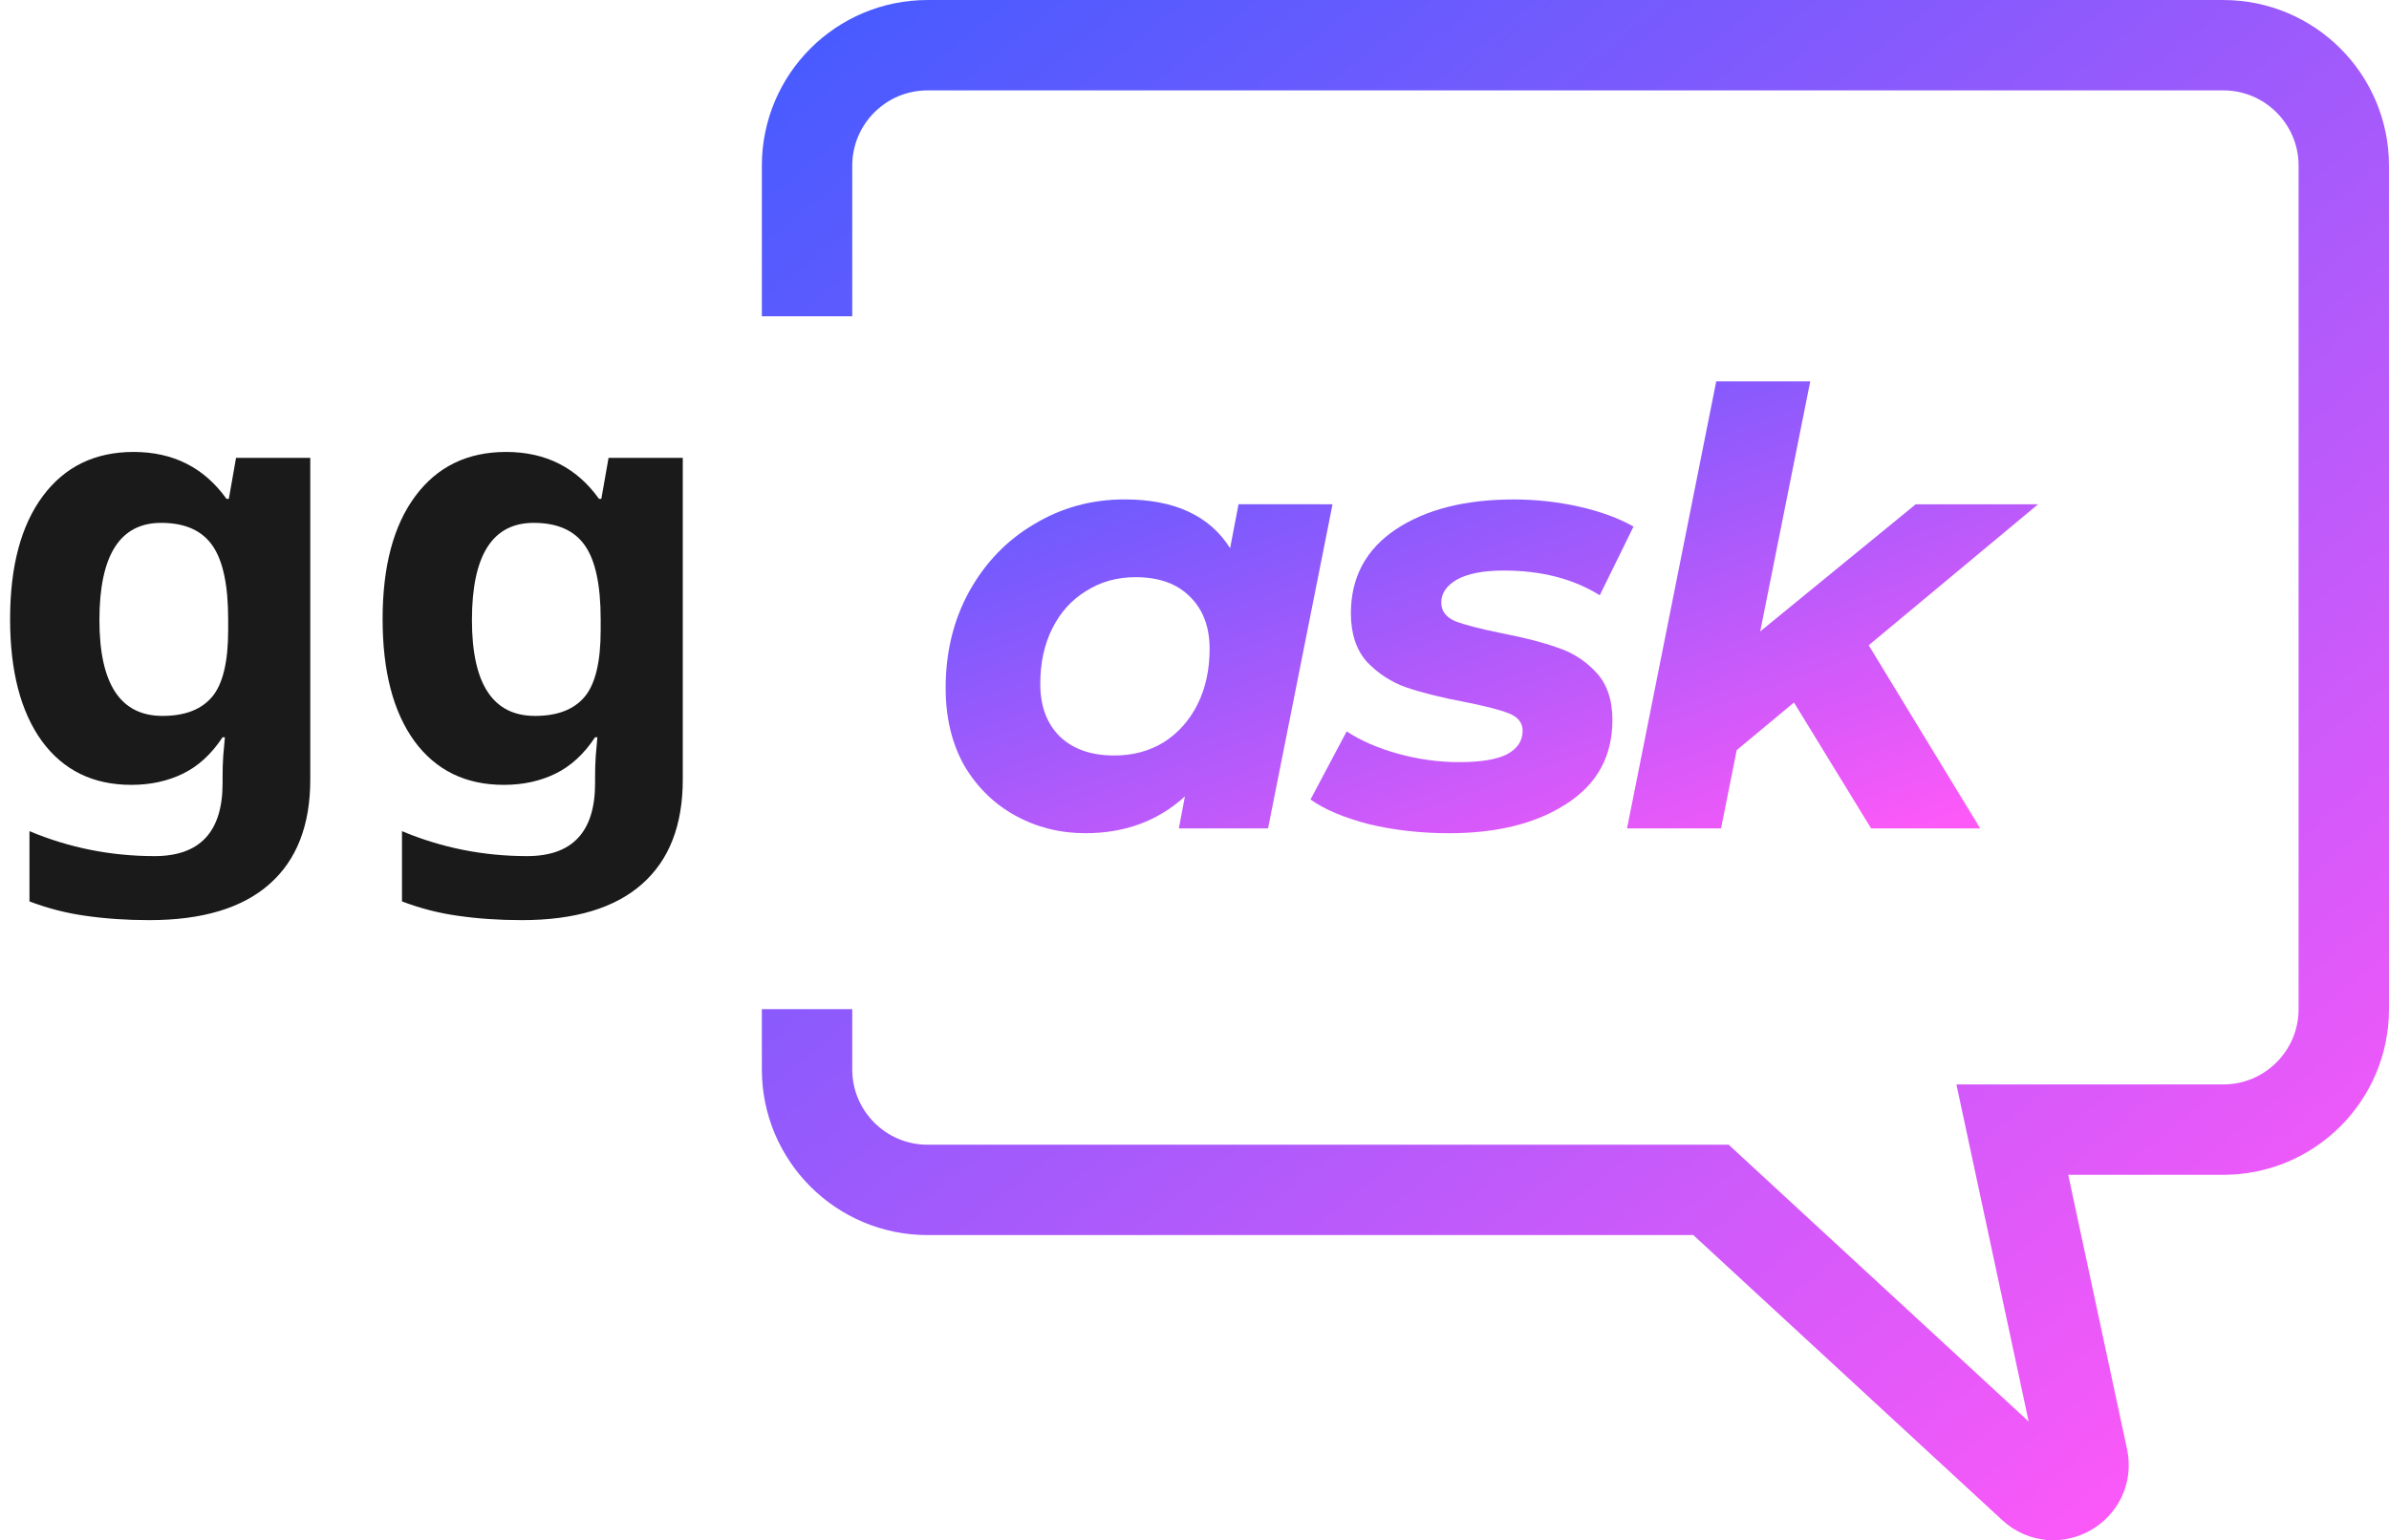
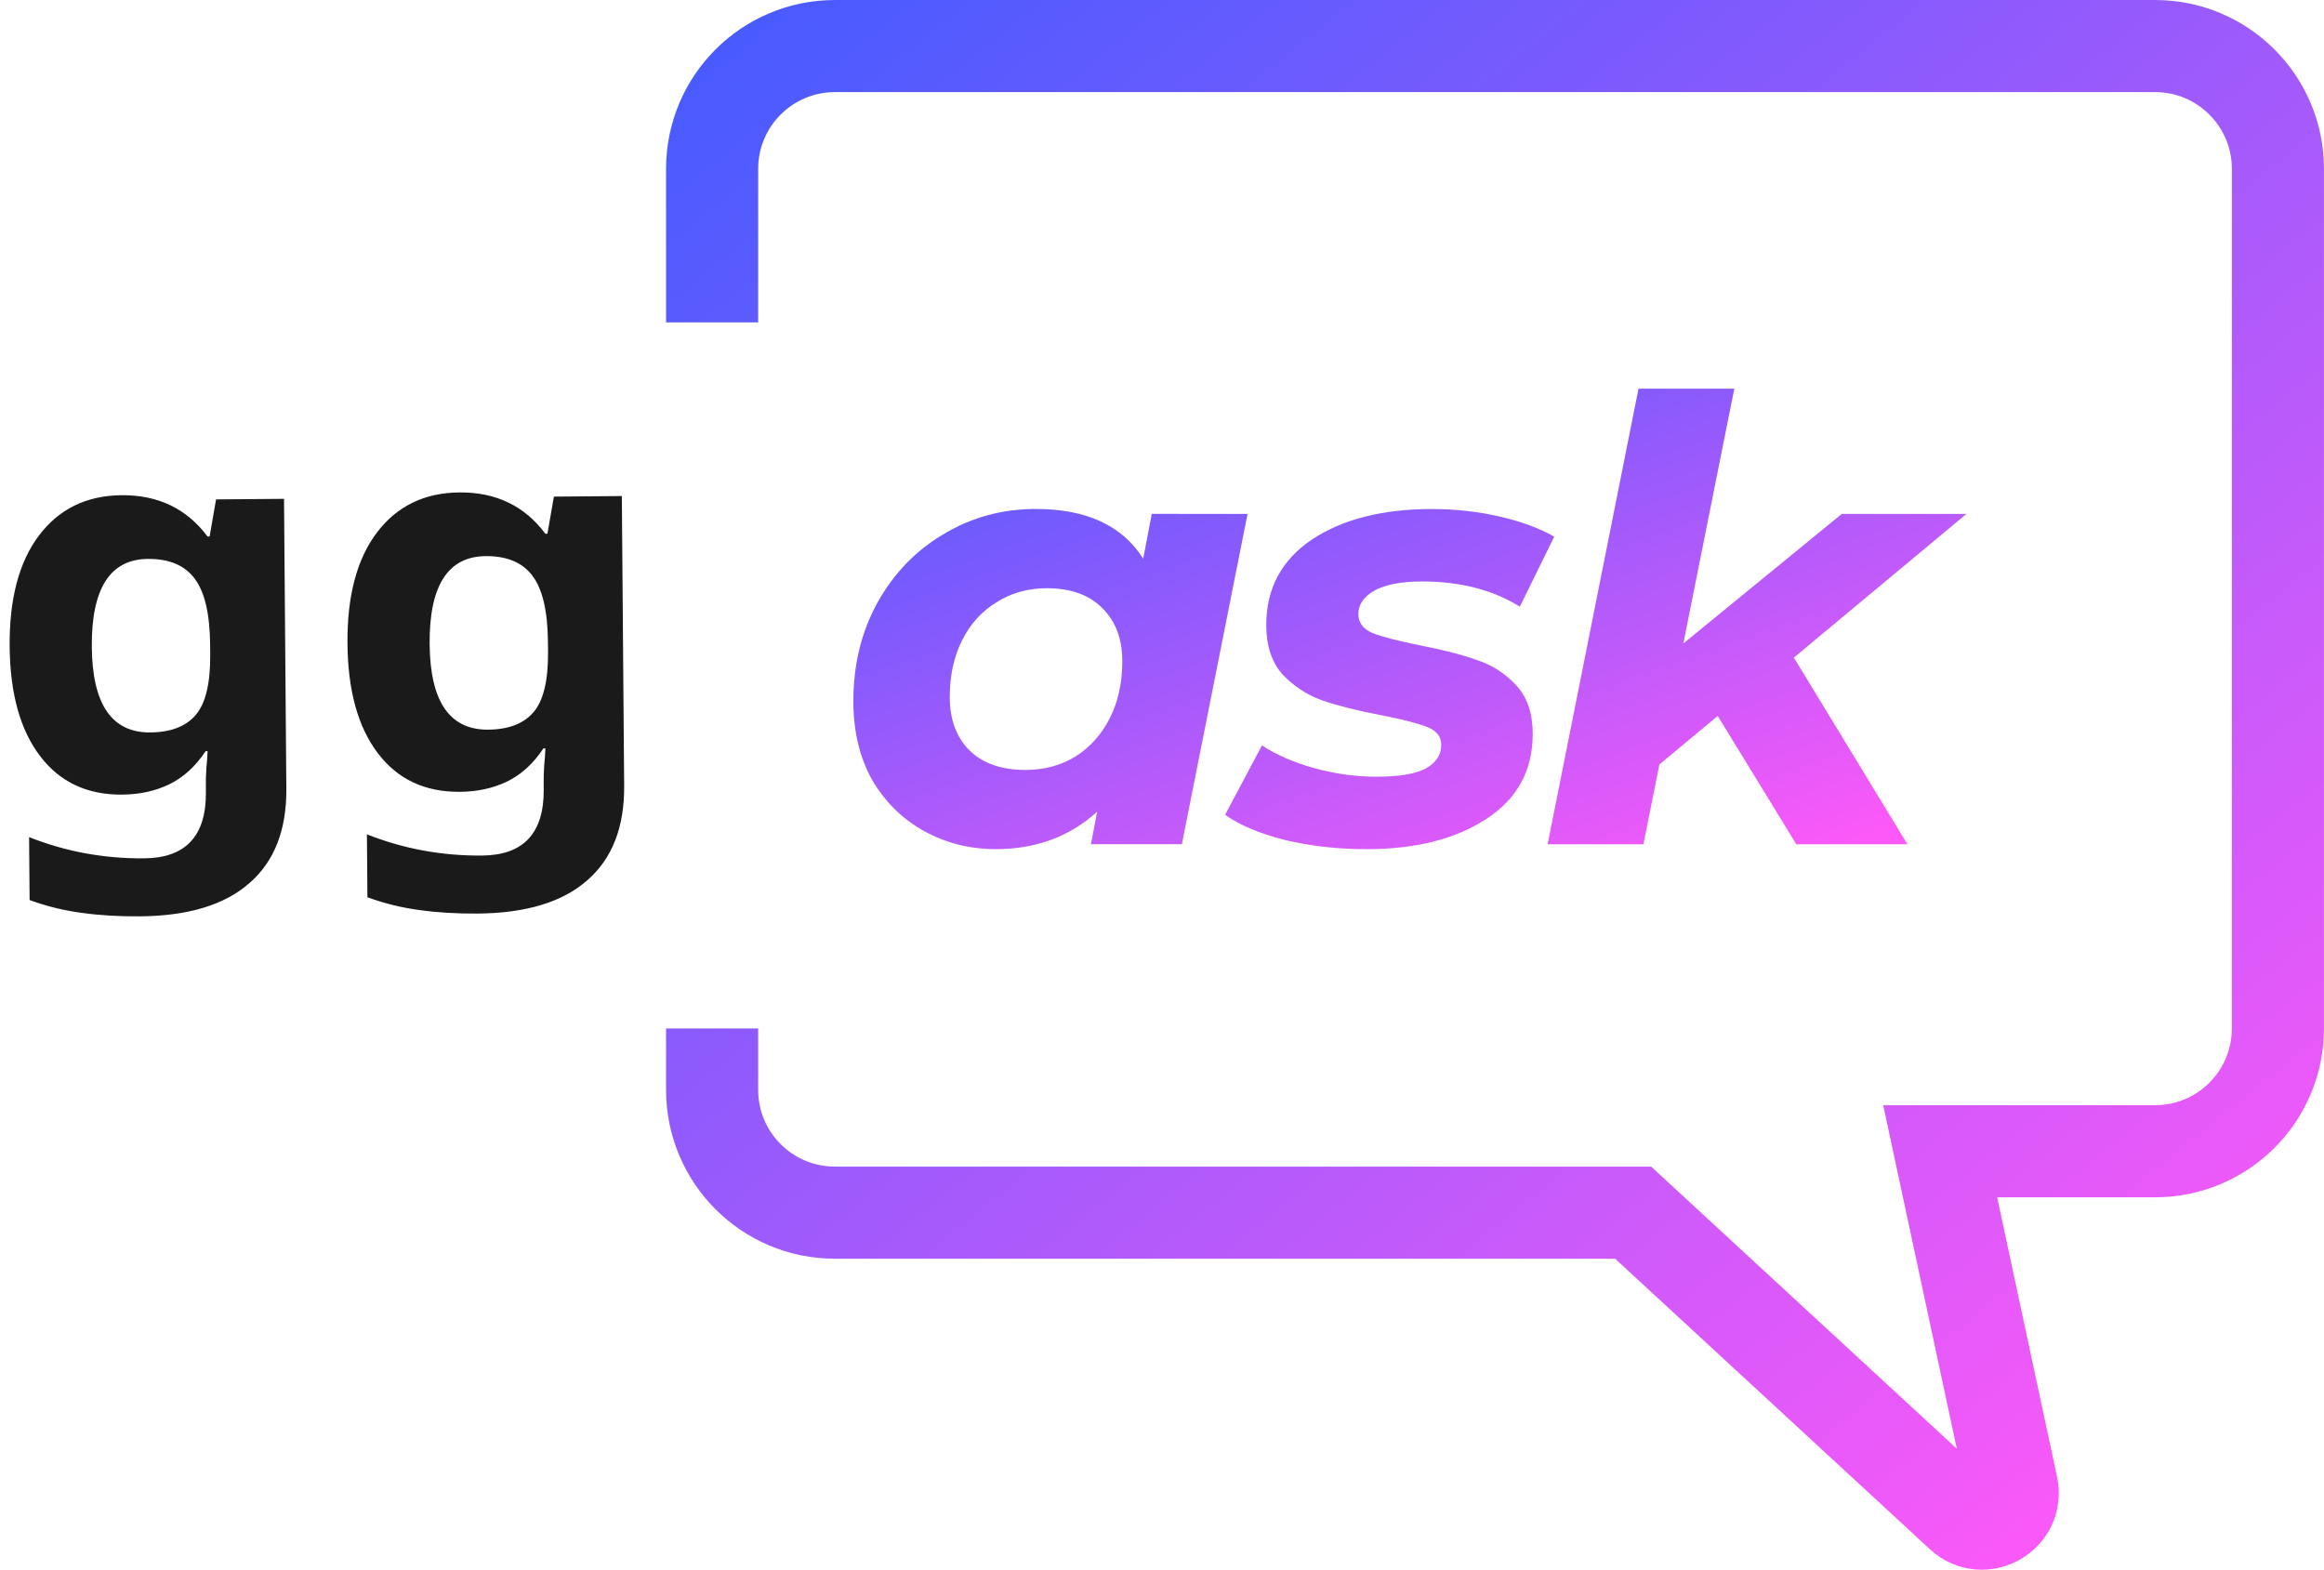
- <svg xmlns="http://www.w3.org/2000/svg" width="113.661" height="73.274" viewBox="0 0 113.661 73.274" fill="none" version="1.1" id="svg93">
-   <path d="m 63.398,23.998 -3.068,15.425 h -4.243 l 0.287,-1.52 c -1.281,1.166 -2.858,1.749 -4.731,1.749 -1.204,0 -2.313,-0.277 -3.326,-0.832 -1.013,-0.554 -1.825,-1.348 -2.437,-2.38 -0.593,-1.051 -0.889,-2.284 -0.889,-3.699 0,-1.701 0.373,-3.23 1.118,-4.588 0.765,-1.376 1.797,-2.447 3.097,-3.211 1.3,-0.784 2.733,-1.175 4.301,-1.175 2.37,0 4.043,0.774 5.018,2.322 l 0.401,-2.093 z m -10.379,11.956 c 0.879,0 1.663,-0.21 2.351,-0.631 0.688,-0.44 1.223,-1.042 1.606,-1.806 0.382,-0.765 0.573,-1.644 0.573,-2.638 0,-1.051 -0.315,-1.883 -0.946,-2.494 -0.612,-0.612 -1.472,-0.917 -2.58,-0.917 -0.879,0 -1.663,0.22 -2.351,0.659 -0.688,0.42 -1.223,1.013 -1.606,1.778 -0.382,0.765 -0.573,1.644 -0.573,2.638 0,1.051 0.306,1.883 0.917,2.494 0.631,0.612 1.5,0.917 2.609,0.917 z" fill="url(#paint0_linear)" id="path63" style="fill:url(#paint0_linear)" />
-   <path d="m 68.944,39.653 c -1.338,0 -2.609,-0.143 -3.813,-0.43 -1.185,-0.306 -2.112,-0.698 -2.781,-1.175 l 1.72,-3.24 c 0.669,0.44 1.481,0.793 2.437,1.061 0.975,0.268 1.95,0.401 2.924,0.401 1.014,0 1.769,-0.124 2.266,-0.373 0.497,-0.268 0.745,-0.64 0.745,-1.118 0,-0.382 -0.22,-0.659 -0.659,-0.832 -0.44,-0.172 -1.147,-0.354 -2.122,-0.545 -1.109,-0.21 -2.026,-0.44 -2.753,-0.688 -0.707,-0.248 -1.328,-0.65 -1.863,-1.204 -0.516,-0.574 -0.774,-1.348 -0.774,-2.322 0,-1.701 0.707,-3.03 2.121,-3.985 1.434,-0.956 3.307,-1.434 5.62,-1.434 1.07,0 2.112,0.115 3.125,0.344 1.013,0.229 1.873,0.545 2.581,0.946 l -1.606,3.269 c -1.262,-0.784 -2.781,-1.176 -4.559,-1.176 -0.975,0 -1.72,0.143 -2.236,0.43 -0.497,0.287 -0.746,0.65 -0.746,1.09 0,0.401 0.22,0.698 0.66,0.889 0.439,0.172 1.175,0.363 2.208,0.573 1.089,0.21 1.978,0.44 2.666,0.688 0.707,0.229 1.319,0.621 1.835,1.176 0.516,0.554 0.774,1.309 0.774,2.265 0,1.72 -0.726,3.049 -2.179,3.985 -1.433,0.937 -3.297,1.405 -5.591,1.405 z" fill="url(#paint1_linear)" id="path65" style="fill:url(#paint1_linear)" />
-   <path d="m 88.907,30.708 5.304,8.716 h -5.189 l -3.67,-5.992 -2.724,2.265 -0.746,3.727 h -4.473 l 4.244,-21.274 h 4.473 l -2.38,11.899 7.397,-6.05 h 5.821 z" fill="url(#paint2_linear)" id="path67" style="fill:url(#paint2_linear)" />
-   <path d="M 38.397,15.053 V 7.885 c 0,-3.167 2.567,-5.734 5.734,-5.734 h 61.644 c 3.167,0 5.735,2.567 5.735,5.734 V 48.025 c 0,3.167 -2.568,5.734 -5.735,5.734 H 95.74 l 3.354,15.651 c 0.293,1.368 -1.346,2.303 -2.374,1.354 l -15.316,-14.137 h -37.273 c -3.167,0 -5.734,-2.567 -5.734,-5.734 v -2.867" stroke="url(#paint3_linear)" stroke-width="4.301" id="path69" style="stroke:url(#paint3_linear)" />
+ <svg xmlns="http://www.w3.org/2000/svg" width="108.516" height="73.274" viewBox="0 0 108.516 73.274" fill="none" version="1.1" id="svg93">
+   <path d="m 58.253,23.998 -3.068,15.425 h -4.243 l 0.287,-1.52 c -1.281,1.166 -2.858,1.749 -4.731,1.749 -1.204,0 -2.313,-0.277 -3.326,-0.832 -1.013,-0.554 -1.825,-1.348 -2.437,-2.38 -0.593,-1.051 -0.889,-2.284 -0.889,-3.699 0,-1.701 0.373,-3.23 1.118,-4.588 0.765,-1.376 1.797,-2.447 3.097,-3.211 1.3,-0.784 2.733,-1.175 4.301,-1.175 2.37,0 4.043,0.774 5.018,2.322 l 0.401,-2.093 z m -10.379,11.956 c 0.879,0 1.663,-0.21 2.351,-0.631 0.688,-0.44 1.223,-1.042 1.606,-1.806 0.382,-0.765 0.573,-1.644 0.573,-2.638 0,-1.051 -0.315,-1.883 -0.946,-2.494 -0.612,-0.612 -1.472,-0.917 -2.58,-0.917 -0.879,0 -1.663,0.22 -2.351,0.659 -0.688,0.42 -1.223,1.013 -1.606,1.778 -0.382,0.765 -0.573,1.644 -0.573,2.638 0,1.051 0.306,1.883 0.917,2.494 0.631,0.612 1.5,0.917 2.609,0.917 z" fill="url(#paint0_linear)" id="path63" style="fill:url(#paint0_linear)" />
+   <path d="m 63.799,39.653 c -1.338,0 -2.609,-0.143 -3.813,-0.43 -1.185,-0.306 -2.112,-0.698 -2.781,-1.175 l 1.72,-3.24 c 0.669,0.44 1.481,0.793 2.437,1.061 0.975,0.268 1.95,0.401 2.924,0.401 1.014,0 1.769,-0.124 2.266,-0.373 0.497,-0.268 0.745,-0.64 0.745,-1.118 0,-0.382 -0.22,-0.659 -0.659,-0.832 -0.44,-0.172 -1.147,-0.354 -2.122,-0.545 -1.109,-0.21 -2.026,-0.44 -2.753,-0.688 -0.707,-0.248 -1.328,-0.65 -1.863,-1.204 -0.516,-0.574 -0.774,-1.348 -0.774,-2.322 0,-1.701 0.707,-3.03 2.121,-3.985 1.434,-0.956 3.307,-1.434 5.62,-1.434 1.07,0 2.112,0.115 3.125,0.344 1.013,0.229 1.873,0.545 2.581,0.946 l -1.606,3.269 c -1.262,-0.784 -2.781,-1.176 -4.559,-1.176 -0.975,0 -1.72,0.143 -2.236,0.43 -0.497,0.287 -0.746,0.65 -0.746,1.09 0,0.401 0.22,0.698 0.66,0.889 0.439,0.172 1.175,0.363 2.208,0.573 1.089,0.21 1.978,0.44 2.666,0.688 0.707,0.229 1.319,0.621 1.835,1.176 0.516,0.554 0.774,1.309 0.774,2.265 0,1.72 -0.726,3.049 -2.179,3.985 -1.433,0.937 -3.297,1.405 -5.591,1.405 z" fill="url(#paint1_linear)" id="path65" style="fill:url(#paint1_linear)" />
+   <path d="m 83.762,30.708 5.304,8.716 h -5.189 l -3.67,-5.992 -2.724,2.265 -0.746,3.727 h -4.473 l 4.244,-21.274 h 4.473 l -2.38,11.899 7.397,-6.05 h 5.821 z" fill="url(#paint2_linear)" id="path67" style="fill:url(#paint2_linear)" />
+   <path d="M 33.251,15.053 V 7.885 c 0,-3.167 2.567,-5.734 5.734,-5.734 h 61.644 c 3.167,0 5.735,2.567 5.735,5.734 V 48.025 c 0,3.167 -2.568,5.734 -5.735,5.734 h -10.035 l 3.354,15.651 c 0.293,1.368 -1.346,2.303 -2.374,1.354 l -15.316,-14.137 h -37.273 c -3.167,0 -5.734,-2.567 -5.734,-5.734 v -2.867" stroke="url(#paint3_linear)" stroke-width="4.301" id="path69" style="stroke:url(#paint3_linear)" />
  <defs id="defs91">
-     <linearGradient id="paint0_linear" x1="87.679" y1="18.999" x2="99.758" y2="53.111" gradientUnits="userSpaceOnUse" gradientTransform="translate(-42.68759,-0.8496051)">
+     <linearGradient id="paint0_linear" x1="87.679" y1="18.999" x2="99.758" y2="53.111" gradientUnits="userSpaceOnUse" gradientTransform="translate(-47.83283,-0.849605)">
      <stop stop-color="#485BFF" id="stop71" />
      <stop offset="1" stop-color="#FF59F8" id="stop73" />
    </linearGradient>
-     <linearGradient id="paint1_linear" x1="87.679" y1="18.999" x2="99.758" y2="53.111" gradientUnits="userSpaceOnUse" gradientTransform="translate(-42.68759,-0.8496051)">
+     <linearGradient id="paint1_linear" x1="87.679" y1="18.999" x2="99.758" y2="53.111" gradientUnits="userSpaceOnUse" gradientTransform="translate(-47.83283,-0.849605)">
      <stop stop-color="#485BFF" id="stop76" />
      <stop offset="1" stop-color="#FF59F8" id="stop78" />
    </linearGradient>
-     <linearGradient id="paint2_linear" x1="87.679" y1="18.999" x2="99.758" y2="53.111" gradientUnits="userSpaceOnUse" gradientTransform="translate(-42.68759,-0.8496051)">
+     <linearGradient id="paint2_linear" x1="87.679" y1="18.999" x2="99.758" y2="53.111" gradientUnits="userSpaceOnUse" gradientTransform="translate(-47.83283,-0.849605)">
      <stop stop-color="#485BFF" id="stop81" />
      <stop offset="1" stop-color="#FF59F8" id="stop83" />
    </linearGradient>
-     <linearGradient id="paint3_linear" x1="81.084" y1="3" x2="141.295" y2="77.547" gradientUnits="userSpaceOnUse" gradientTransform="translate(-42.68759,-0.8496051)">
+     <linearGradient id="paint3_linear" x1="81.084" y1="3" x2="141.295" y2="77.547" gradientUnits="userSpaceOnUse" gradientTransform="translate(-47.83283,-0.849605)">
      <stop stop-color="#485BFF" id="stop86" />
      <stop offset="1" stop-color="#FF59F8" id="stop88" />
    </linearGradient>
  </defs>
-   <text xml:space="preserve" style="font-style:normal;font-variant:normal;font-weight:bold;font-stretch:normal;font-size:32px;line-height:1.25;font-family:Poppins;-inkscape-font-specification:'Poppins Bold';fill:#1a1a1a;fill-opacity:1;stroke:none" x="-0.784" y="37.068" id="text2393">
-     <tspan id="tspan2391" x="-0.784" y="37.068" style="font-style:normal;font-variant:normal;font-weight:bold;font-stretch:normal;font-size:28px;font-family:Poppins;-inkscape-font-specification:'Poppins Bold';fill:#1a1a1a">gg</tspan>
-     <tspan x="-0.784" y="77.068" style="font-style:normal;font-variant:normal;font-weight:bold;font-stretch:normal;font-size:32px;font-family:Poppins;-inkscape-font-specification:'Poppins Bold';fill:#1a1a1a" id="tspan56216" />
-     <tspan x="-0.784" y="117.068" style="font-style:normal;font-variant:normal;font-weight:bold;font-stretch:normal;font-size:32px;font-family:Poppins;-inkscape-font-specification:'Poppins Bold';fill:#1a1a1a" id="tspan10329" />
+   <text xml:space="preserve" style="font-style:normal;font-variant:normal;font-weight:bold;font-stretch:normal;font-size:28.527px;line-height:0;font-family:Poppins;-inkscape-font-specification:'Poppins Bold';letter-spacing:-0.039px;fill:#1a1a1a;fill-opacity:1;stroke:none;stroke-width:0.891" x="-0.965" y="37.287" id="text2393" transform="matrix(1.010299,-0.00834282,0.00791898,0.9897405,0,0)">
+     <tspan style="font-style:normal;font-variant:normal;font-weight:bold;font-stretch:normal;font-size:24.961px;line-height:1.05;font-family:Poppins;-inkscape-font-specification:'Poppins Bold';letter-spacing:-0.188px;word-spacing:-0.019px;fill:#1a1a1a;stroke-width:0.891" id="tspan65274" x="-0.965" y="37.287" dx="0.047">gg</tspan>
+     <tspan x="-0.965" y="69.112" style="font-style:normal;font-variant:normal;font-weight:bold;font-stretch:normal;font-size:28.527px;line-height:1.25;font-family:Poppins;-inkscape-font-specification:'Poppins Bold';fill:#1a1a1a;stroke-width:0.891" id="tspan56216" />
+     <tspan x="-0.965" y="86.941" style="font-style:normal;font-variant:normal;font-weight:bold;font-stretch:normal;font-size:28.527px;line-height:1.25;font-family:Poppins;-inkscape-font-specification:'Poppins Bold';fill:#1a1a1a;stroke-width:0.891" id="tspan10329" />
  </text>
</svg>
